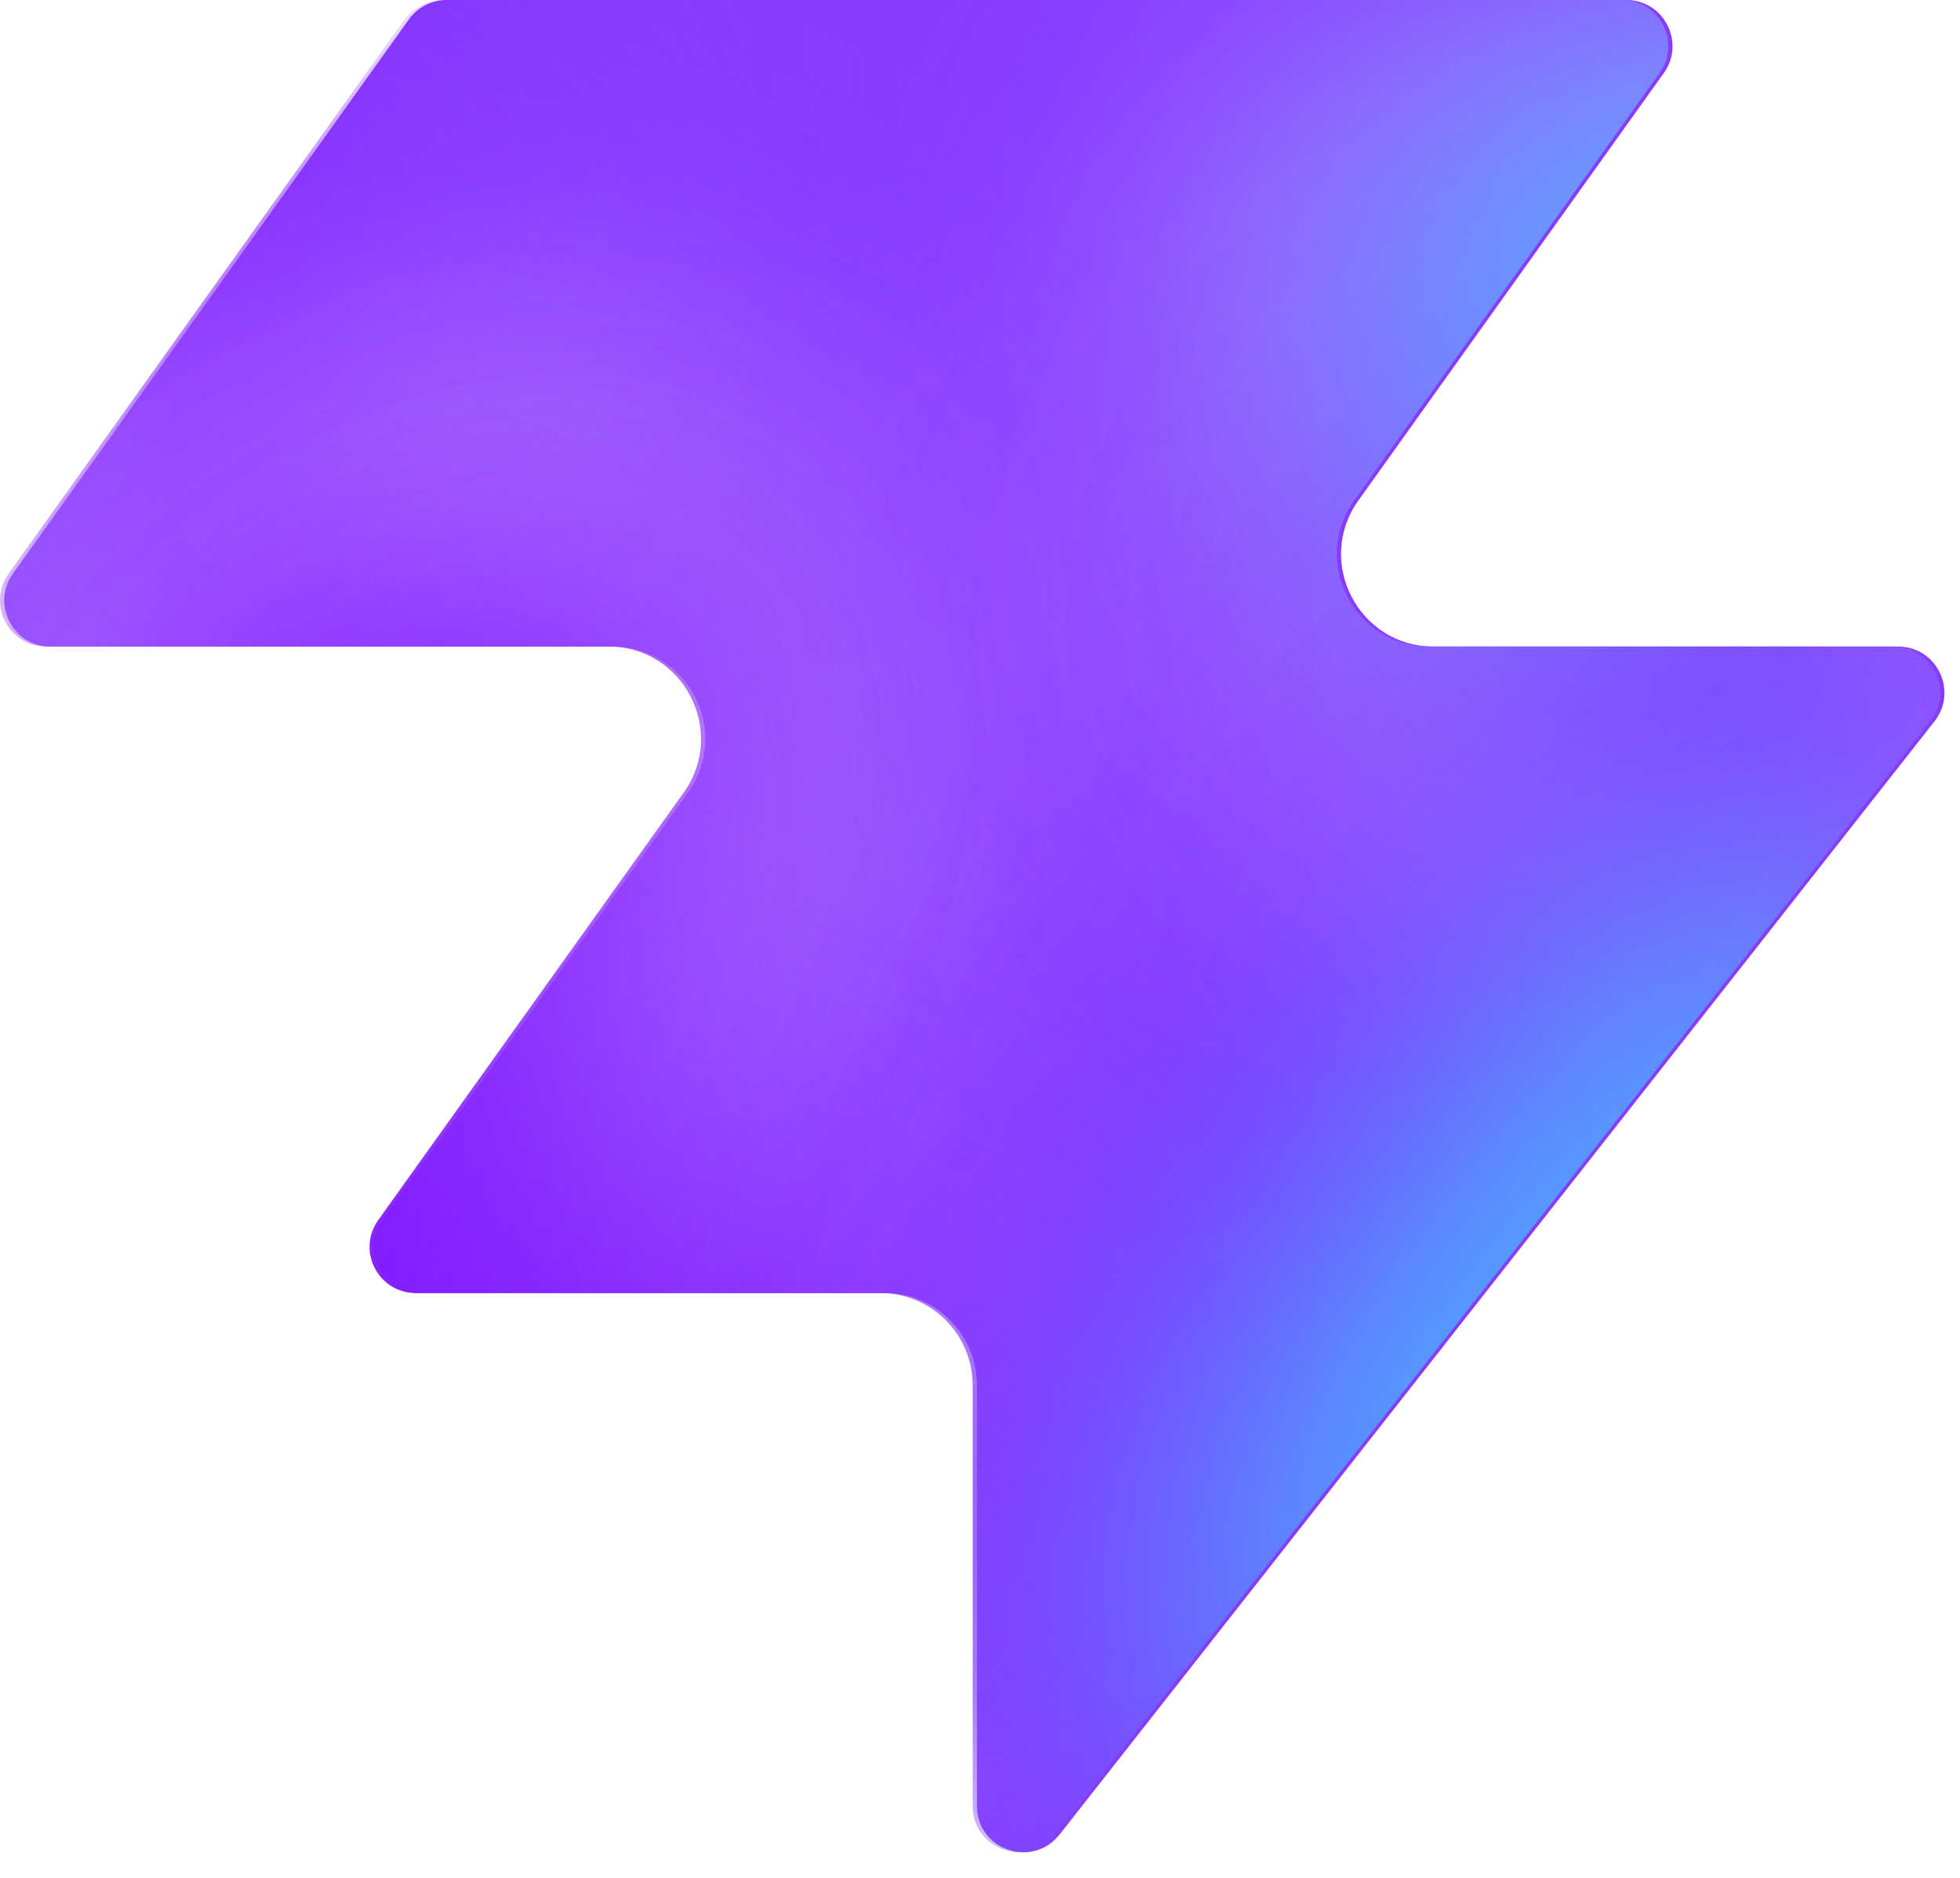
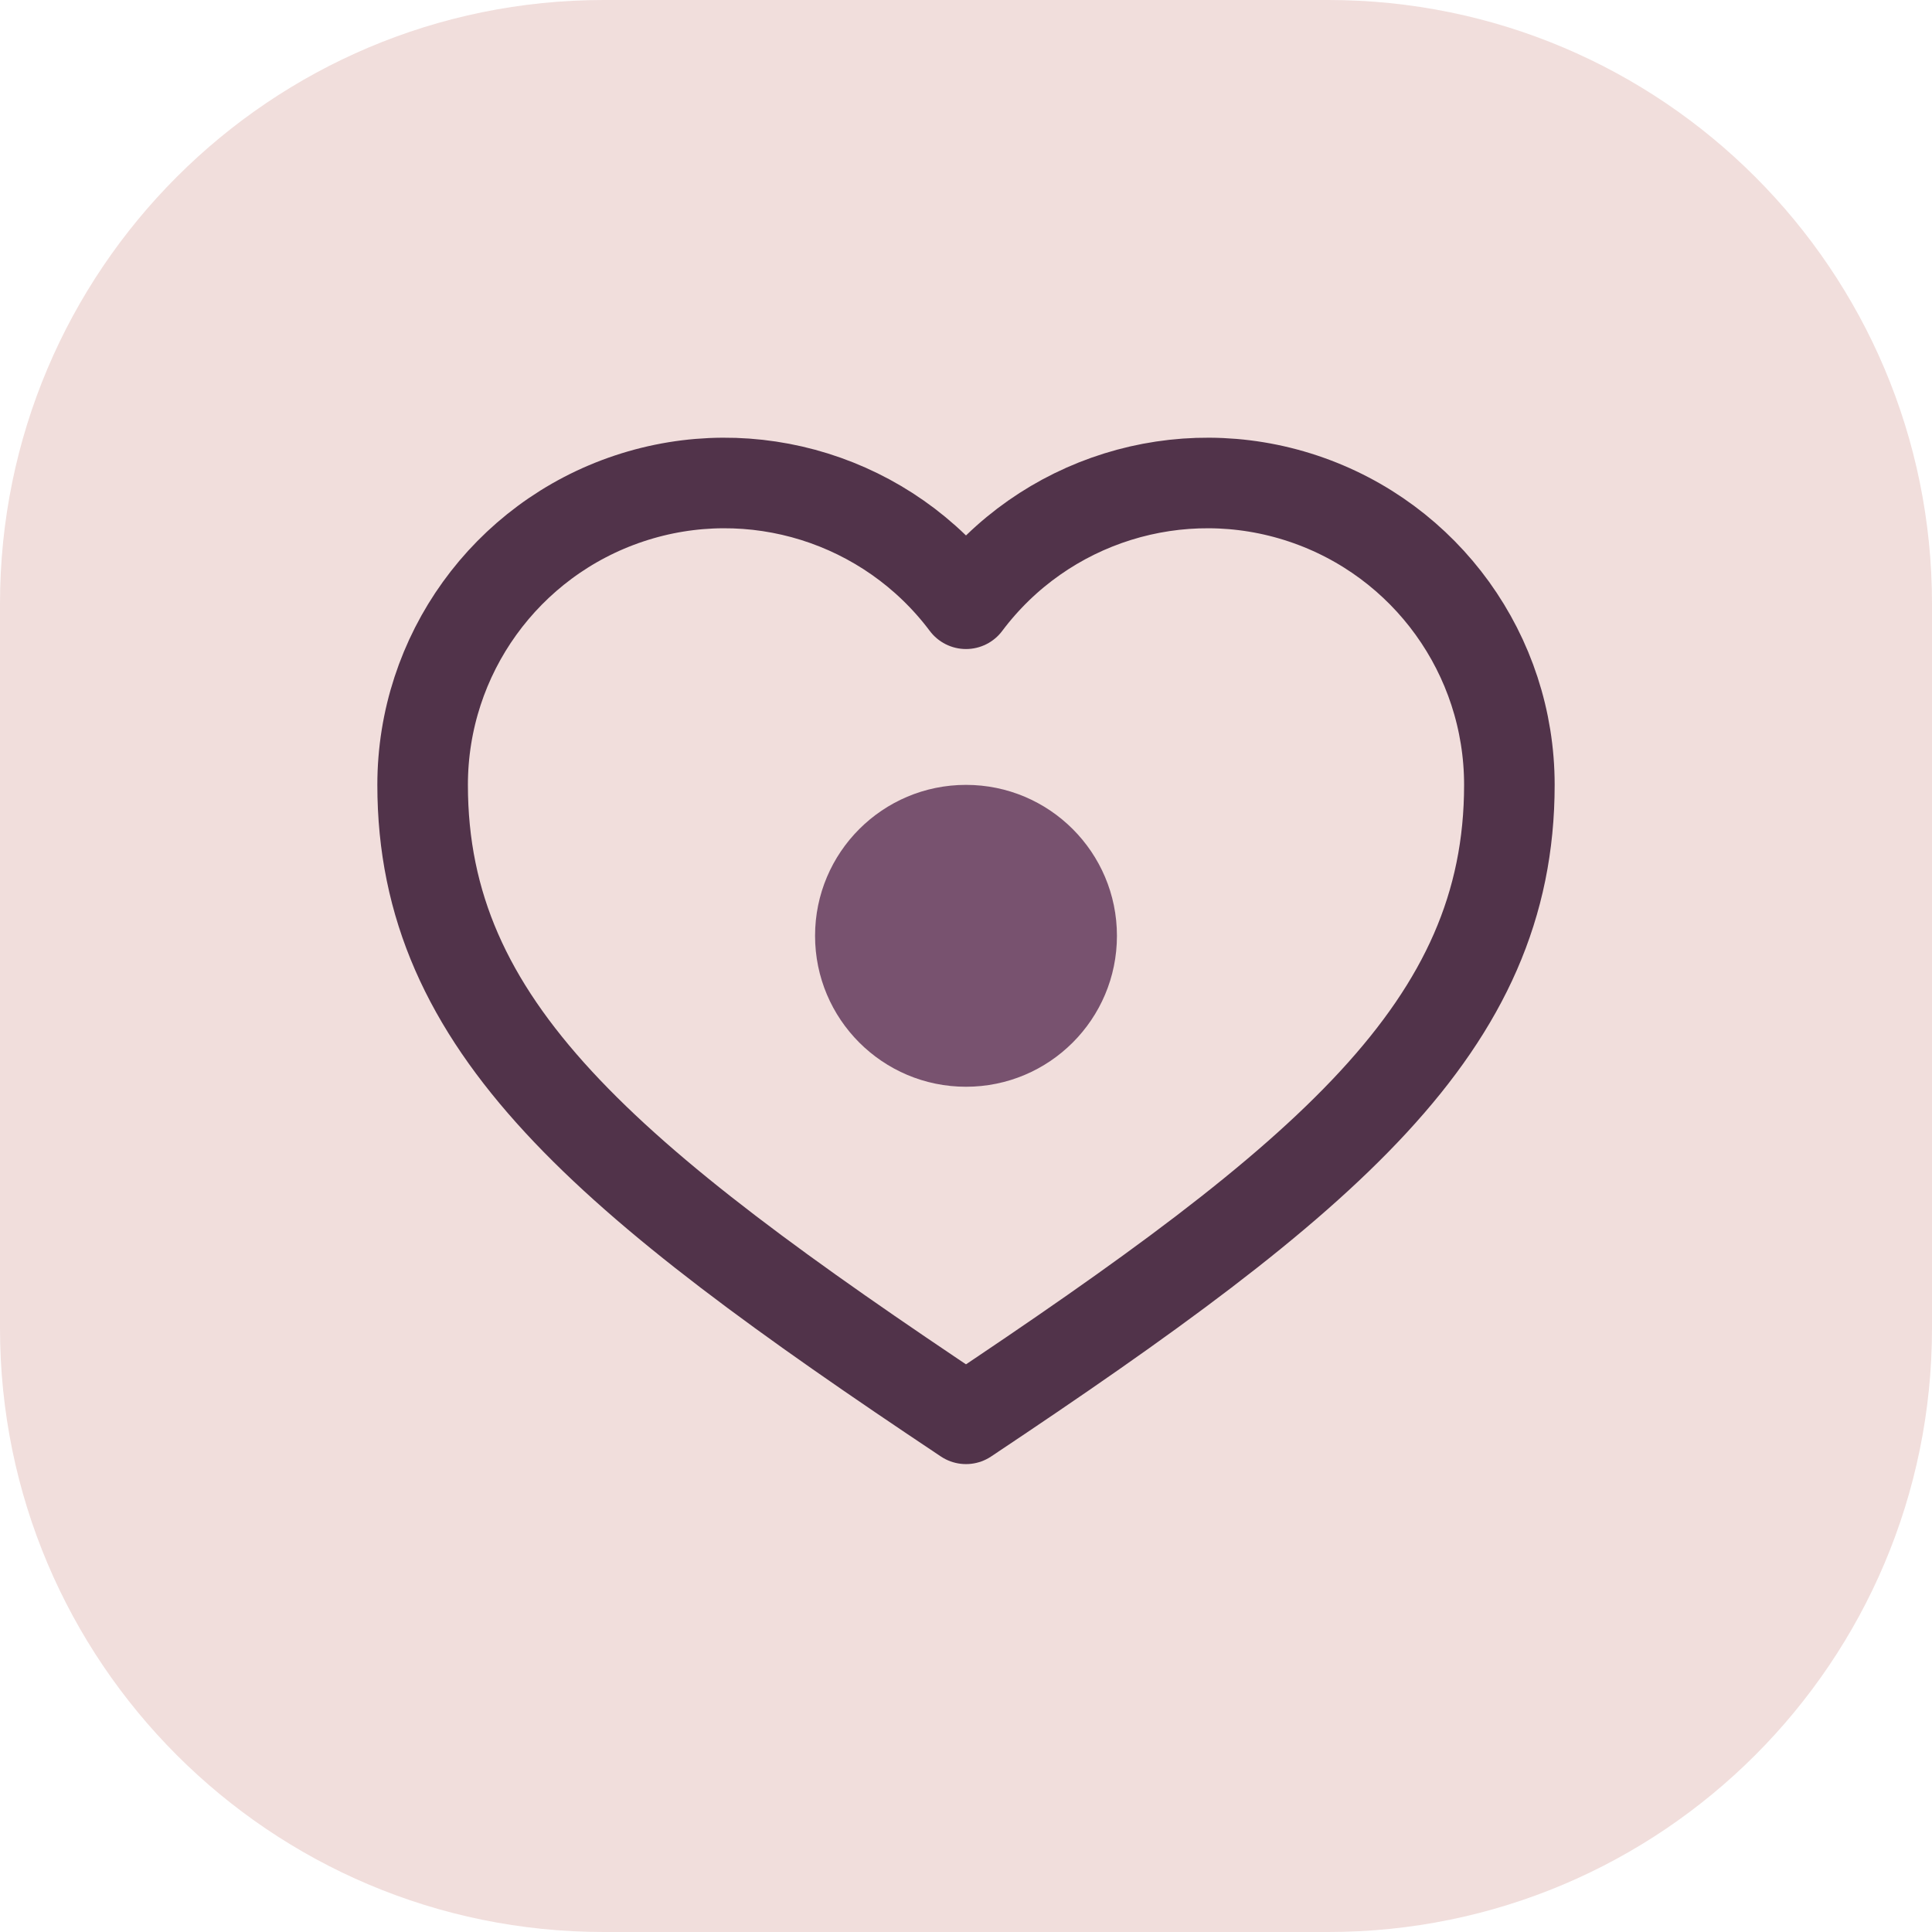
- <svg xmlns="http://www.w3.org/2000/svg" width="48" height="46" fill="none" viewBox="0 0 48 46">
-   <path fill="#863bff" d="M25.946 44.938c-.664.845-2.021.375-2.021-.698V33.937a2.26 2.26 0 0 0-2.262-2.262H10.287c-.92 0-1.456-1.04-.92-1.788l7.48-10.471c1.07-1.497 0-3.578-1.842-3.578H1.237c-.92 0-1.456-1.04-.92-1.788L10.013.474c.214-.297.556-.474.92-.474h28.894c.92 0 1.456 1.04.92 1.788l-7.48 10.471c-1.07 1.498 0 3.579 1.842 3.579h11.377c.943 0 1.473 1.088.89 1.83L25.947 44.94z" style="fill:#863bff;fill:color(display-p3 .525 .23 1);fill-opacity:1" />
-   <mask id="a" width="48" height="46" x="0" y="0" maskUnits="userSpaceOnUse" style="mask-type:alpha">
-     <path fill="#000" d="M25.842 44.938c-.664.844-2.021.375-2.021-.698V33.937a2.26 2.26 0 0 0-2.262-2.262H10.183c-.92 0-1.456-1.04-.92-1.788l7.48-10.471c1.07-1.498 0-3.579-1.842-3.579H1.133c-.92 0-1.456-1.04-.92-1.787L9.91.473c.214-.297.556-.474.92-.474h28.894c.92 0 1.456 1.04.92 1.788l-7.48 10.471c-1.07 1.498 0 3.578 1.842 3.578h11.377c.943 0 1.473 1.088.89 1.832L25.843 44.94z" style="fill:#000;fill-opacity:1" />
-   </mask>
-   <g mask="url(#a)">
-     <g filter="url(#b)">
-       <ellipse cx="5.508" cy="14.704" fill="#ede6ff" rx="5.508" ry="14.704" style="fill:#ede6ff;fill:color(display-p3 .927 .903 1);fill-opacity:1" transform="matrix(.00324 1 1 -.00324 -4.47 31.516)" />
-     </g>
-     <g filter="url(#c)">
-       <ellipse cx="10.399" cy="29.851" fill="#ede6ff" rx="10.399" ry="29.851" style="fill:#ede6ff;fill:color(display-p3 .927 .903 1);fill-opacity:1" transform="matrix(.00324 1 1 -.00324 -39.328 7.883)" />
-     </g>
-     <g filter="url(#d)">
-       <ellipse cx="5.508" cy="30.487" fill="#7e14ff" rx="5.508" ry="30.487" style="fill:#7e14ff;fill:color(display-p3 .492 .077 1);fill-opacity:1" transform="rotate(89.814 -25.913 -14.639)scale(1 -1)" />
-     </g>
-     <g filter="url(#e)">
-       <ellipse cx="5.508" cy="30.599" fill="#7e14ff" rx="5.508" ry="30.599" style="fill:#7e14ff;fill:color(display-p3 .492 .077 1);fill-opacity:1" transform="rotate(89.814 -32.644 -3.334)scale(1 -1)" />
-     </g>
-     <g filter="url(#f)">
-       <ellipse cx="5.508" cy="30.599" fill="#7e14ff" rx="5.508" ry="30.599" style="fill:#7e14ff;fill:color(display-p3 .492 .077 1);fill-opacity:1" transform="matrix(.00324 1 1 -.00324 -34.34 30.47)" />
-     </g>
-     <g filter="url(#g)">
-       <ellipse cx="14.072" cy="22.078" fill="#ede6ff" rx="14.072" ry="22.078" style="fill:#ede6ff;fill:color(display-p3 .927 .903 1);fill-opacity:1" transform="rotate(93.35 24.506 48.493)scale(-1 1)" />
-     </g>
-     <g filter="url(#h)">
-       <ellipse cx="3.47" cy="21.501" fill="#7e14ff" rx="3.47" ry="21.501" style="fill:#7e14ff;fill:color(display-p3 .492 .077 1);fill-opacity:1" transform="rotate(89.009 28.708 47.59)scale(-1 1)" />
-     </g>
-     <g filter="url(#i)">
-       <ellipse cx="3.47" cy="21.501" fill="#7e14ff" rx="3.47" ry="21.501" style="fill:#7e14ff;fill:color(display-p3 .492 .077 1);fill-opacity:1" transform="rotate(89.009 28.708 47.59)scale(-1 1)" />
-     </g>
-     <g filter="url(#j)">
-       <ellipse cx=".387" cy="8.972" fill="#7e14ff" rx="4.407" ry="29.108" style="fill:#7e14ff;fill:color(display-p3 .492 .077 1);fill-opacity:1" transform="rotate(39.51 .387 8.972)" />
-     </g>
-     <g filter="url(#k)">
-       <ellipse cx="47.523" cy="-6.092" fill="#7e14ff" rx="4.407" ry="29.108" style="fill:#7e14ff;fill:color(display-p3 .492 .077 1);fill-opacity:1" transform="rotate(37.892 47.523 -6.092)" />
-     </g>
-     <g filter="url(#l)">
-       <ellipse cx="41.412" cy="6.333" fill="#47bfff" rx="5.971" ry="9.665" style="fill:#47bfff;fill:color(display-p3 .28 .748 1);fill-opacity:1" transform="rotate(37.892 41.412 6.333)" />
-     </g>
-     <g filter="url(#m)">
-       <ellipse cx="-1.879" cy="38.332" fill="#7e14ff" rx="4.407" ry="29.108" style="fill:#7e14ff;fill:color(display-p3 .492 .077 1);fill-opacity:1" transform="rotate(37.892 -1.88 38.332)" />
-     </g>
-     <g filter="url(#n)">
-       <ellipse cx="-1.879" cy="38.332" fill="#7e14ff" rx="4.407" ry="29.108" style="fill:#7e14ff;fill:color(display-p3 .492 .077 1);fill-opacity:1" transform="rotate(37.892 -1.88 38.332)" />
-     </g>
-     <g filter="url(#o)">
-       <ellipse cx="35.651" cy="29.907" fill="#7e14ff" rx="4.407" ry="29.108" style="fill:#7e14ff;fill:color(display-p3 .492 .077 1);fill-opacity:1" transform="rotate(37.892 35.651 29.907)" />
-     </g>
-     <g filter="url(#p)">
-       <ellipse cx="38.418" cy="32.4" fill="#47bfff" rx="5.971" ry="15.297" style="fill:#47bfff;fill:color(display-p3 .28 .748 1);fill-opacity:1" transform="rotate(37.892 38.418 32.4)" />
-     </g>
-   </g>
-   <defs>
-     <filter id="b" width="60.045" height="41.654" x="-19.77" y="16.149" color-interpolation-filters="sRGB" filterUnits="userSpaceOnUse">
-       <feFlood flood-opacity="0" result="BackgroundImageFix" />
-       <feBlend in="SourceGraphic" in2="BackgroundImageFix" result="shape" />
-       <feGaussianBlur result="effect1_foregroundBlur_2002_17158" stdDeviation="7.659" />
-     </filter>
-     <filter id="c" width="90.34" height="51.437" x="-54.613" y="-7.533" color-interpolation-filters="sRGB" filterUnits="userSpaceOnUse">
-       <feFlood flood-opacity="0" result="BackgroundImageFix" />
-       <feBlend in="SourceGraphic" in2="BackgroundImageFix" result="shape" />
-       <feGaussianBlur result="effect1_foregroundBlur_2002_17158" stdDeviation="7.659" />
-     </filter>
-     <filter id="d" width="79.355" height="29.4" x="-49.64" y="2.03" color-interpolation-filters="sRGB" filterUnits="userSpaceOnUse">
-       <feFlood flood-opacity="0" result="BackgroundImageFix" />
-       <feBlend in="SourceGraphic" in2="BackgroundImageFix" result="shape" />
-       <feGaussianBlur result="effect1_foregroundBlur_2002_17158" stdDeviation="4.596" />
-     </filter>
-     <filter id="e" width="79.579" height="29.4" x="-45.045" y="20.029" color-interpolation-filters="sRGB" filterUnits="userSpaceOnUse">
-       <feFlood flood-opacity="0" result="BackgroundImageFix" />
-       <feBlend in="SourceGraphic" in2="BackgroundImageFix" result="shape" />
-       <feGaussianBlur result="effect1_foregroundBlur_2002_17158" stdDeviation="4.596" />
-     </filter>
-     <filter id="f" width="79.579" height="29.4" x="-43.513" y="21.178" color-interpolation-filters="sRGB" filterUnits="userSpaceOnUse">
-       <feFlood flood-opacity="0" result="BackgroundImageFix" />
-       <feBlend in="SourceGraphic" in2="BackgroundImageFix" result="shape" />
-       <feGaussianBlur result="effect1_foregroundBlur_2002_17158" stdDeviation="4.596" />
-     </filter>
-     <filter id="g" width="74.749" height="58.852" x="15.756" y="-17.901" color-interpolation-filters="sRGB" filterUnits="userSpaceOnUse">
-       <feFlood flood-opacity="0" result="BackgroundImageFix" />
-       <feBlend in="SourceGraphic" in2="BackgroundImageFix" result="shape" />
-       <feGaussianBlur result="effect1_foregroundBlur_2002_17158" stdDeviation="7.659" />
-     </filter>
-     <filter id="h" width="61.377" height="25.362" x="23.548" y="2.284" color-interpolation-filters="sRGB" filterUnits="userSpaceOnUse">
-       <feFlood flood-opacity="0" result="BackgroundImageFix" />
-       <feBlend in="SourceGraphic" in2="BackgroundImageFix" result="shape" />
-       <feGaussianBlur result="effect1_foregroundBlur_2002_17158" stdDeviation="4.596" />
-     </filter>
-     <filter id="i" width="61.377" height="25.362" x="23.548" y="2.284" color-interpolation-filters="sRGB" filterUnits="userSpaceOnUse">
-       <feFlood flood-opacity="0" result="BackgroundImageFix" />
-       <feBlend in="SourceGraphic" in2="BackgroundImageFix" result="shape" />
-       <feGaussianBlur result="effect1_foregroundBlur_2002_17158" stdDeviation="4.596" />
-     </filter>
-     <filter id="j" width="56.045" height="63.649" x="-27.636" y="-22.853" color-interpolation-filters="sRGB" filterUnits="userSpaceOnUse">
-       <feFlood flood-opacity="0" result="BackgroundImageFix" />
-       <feBlend in="SourceGraphic" in2="BackgroundImageFix" result="shape" />
-       <feGaussianBlur result="effect1_foregroundBlur_2002_17158" stdDeviation="4.596" />
-     </filter>
-     <filter id="k" width="54.814" height="64.646" x="20.116" y="-38.415" color-interpolation-filters="sRGB" filterUnits="userSpaceOnUse">
-       <feFlood flood-opacity="0" result="BackgroundImageFix" />
-       <feBlend in="SourceGraphic" in2="BackgroundImageFix" result="shape" />
-       <feGaussianBlur result="effect1_foregroundBlur_2002_17158" stdDeviation="4.596" />
-     </filter>
-     <filter id="l" width="33.541" height="35.313" x="24.641" y="-11.323" color-interpolation-filters="sRGB" filterUnits="userSpaceOnUse">
-       <feFlood flood-opacity="0" result="BackgroundImageFix" />
-       <feBlend in="SourceGraphic" in2="BackgroundImageFix" result="shape" />
-       <feGaussianBlur result="effect1_foregroundBlur_2002_17158" stdDeviation="4.596" />
-     </filter>
-     <filter id="m" width="54.814" height="64.646" x="-29.286" y="6.009" color-interpolation-filters="sRGB" filterUnits="userSpaceOnUse">
-       <feFlood flood-opacity="0" result="BackgroundImageFix" />
-       <feBlend in="SourceGraphic" in2="BackgroundImageFix" result="shape" />
-       <feGaussianBlur result="effect1_foregroundBlur_2002_17158" stdDeviation="4.596" />
-     </filter>
-     <filter id="n" width="54.814" height="64.646" x="-29.286" y="6.009" color-interpolation-filters="sRGB" filterUnits="userSpaceOnUse">
-       <feFlood flood-opacity="0" result="BackgroundImageFix" />
-       <feBlend in="SourceGraphic" in2="BackgroundImageFix" result="shape" />
-       <feGaussianBlur result="effect1_foregroundBlur_2002_17158" stdDeviation="4.596" />
-     </filter>
-     <filter id="o" width="54.814" height="64.646" x="8.244" y="-2.416" color-interpolation-filters="sRGB" filterUnits="userSpaceOnUse">
-       <feFlood flood-opacity="0" result="BackgroundImageFix" />
-       <feBlend in="SourceGraphic" in2="BackgroundImageFix" result="shape" />
-       <feGaussianBlur result="effect1_foregroundBlur_2002_17158" stdDeviation="4.596" />
-     </filter>
-     <filter id="p" width="39.409" height="43.623" x="18.713" y="10.588" color-interpolation-filters="sRGB" filterUnits="userSpaceOnUse">
-       <feFlood flood-opacity="0" result="BackgroundImageFix" />
-       <feBlend in="SourceGraphic" in2="BackgroundImageFix" result="shape" />
-       <feGaussianBlur result="effect1_foregroundBlur_2002_17158" stdDeviation="4.596" />
-     </filter>
-   </defs>
+ <svg xmlns="http://www.w3.org/2000/svg" viewBox="0 0 64 64">
+   <rect width="64" height="64" rx="20" fill="#f1dedc" />
+   <path d="M32 47C20 39 14 34 14 26a10 10 0 0 1 18-6 10 10 0 0 1 18 6c0 8-6 13-18 21Z" fill="none" stroke="#51334a" stroke-width="3" stroke-linecap="round" stroke-linejoin="round" />
+   <circle cx="32" cy="31" r="5" fill="#78526f" />
</svg>
